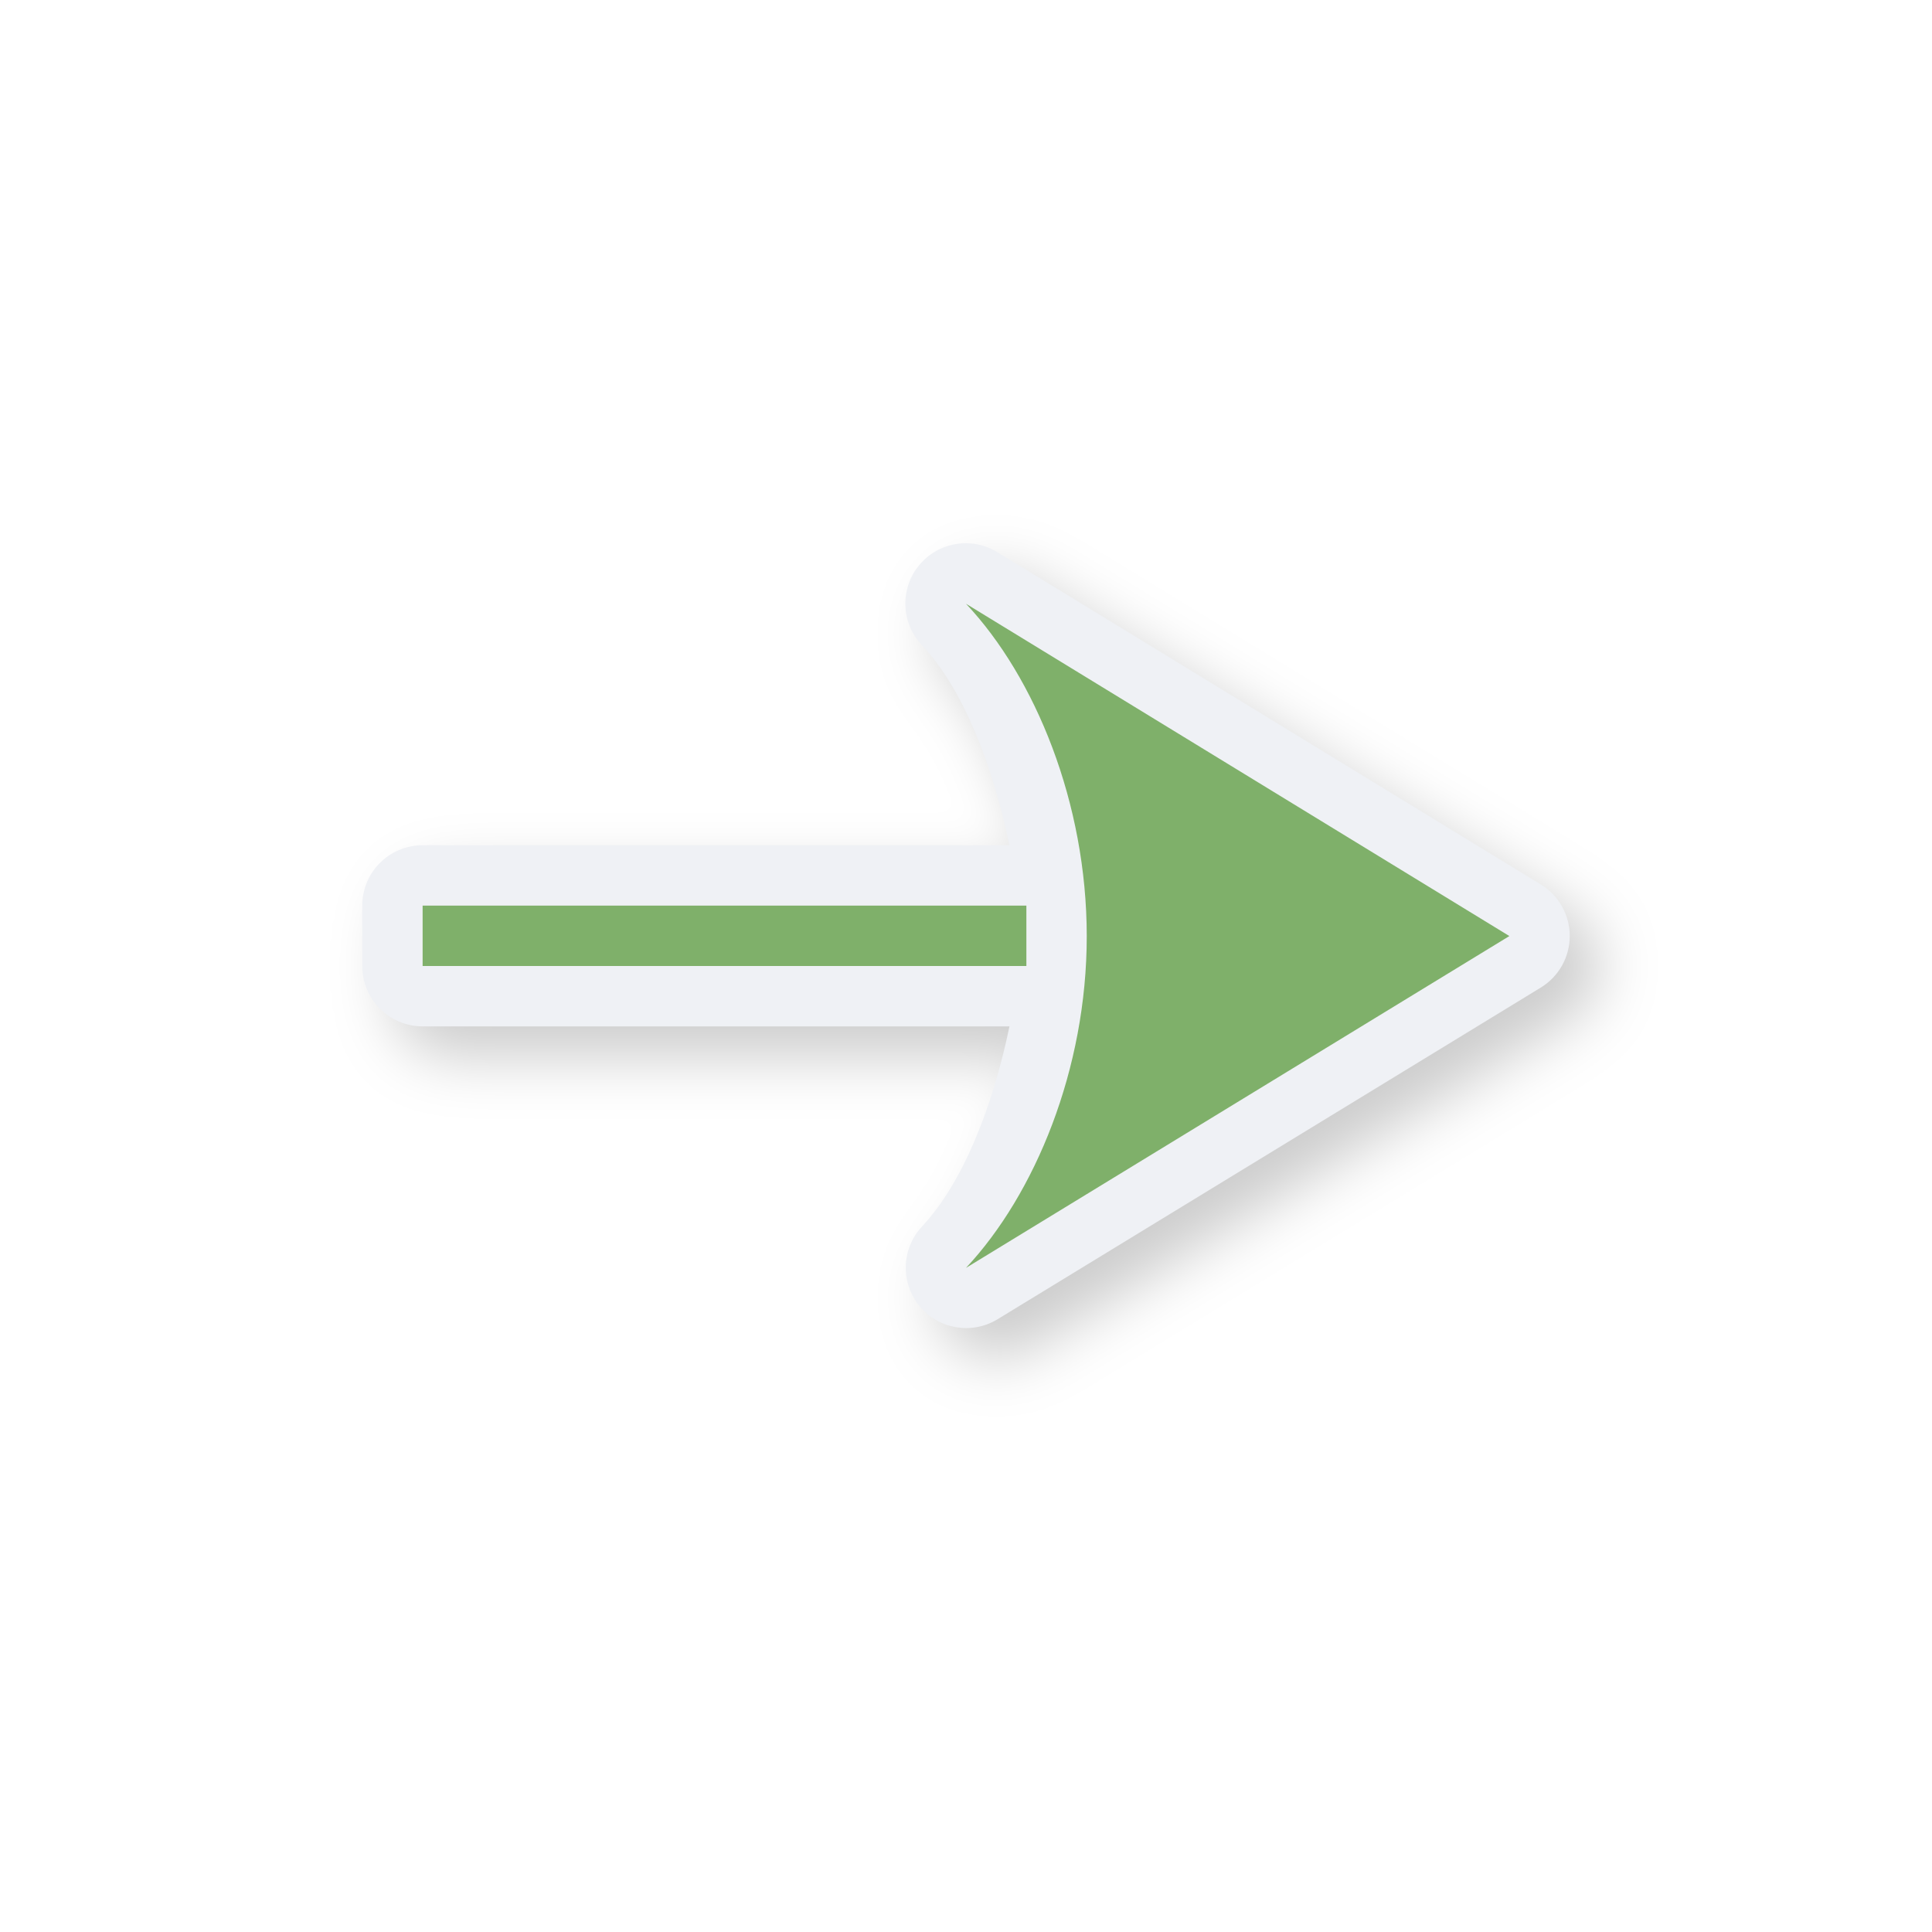
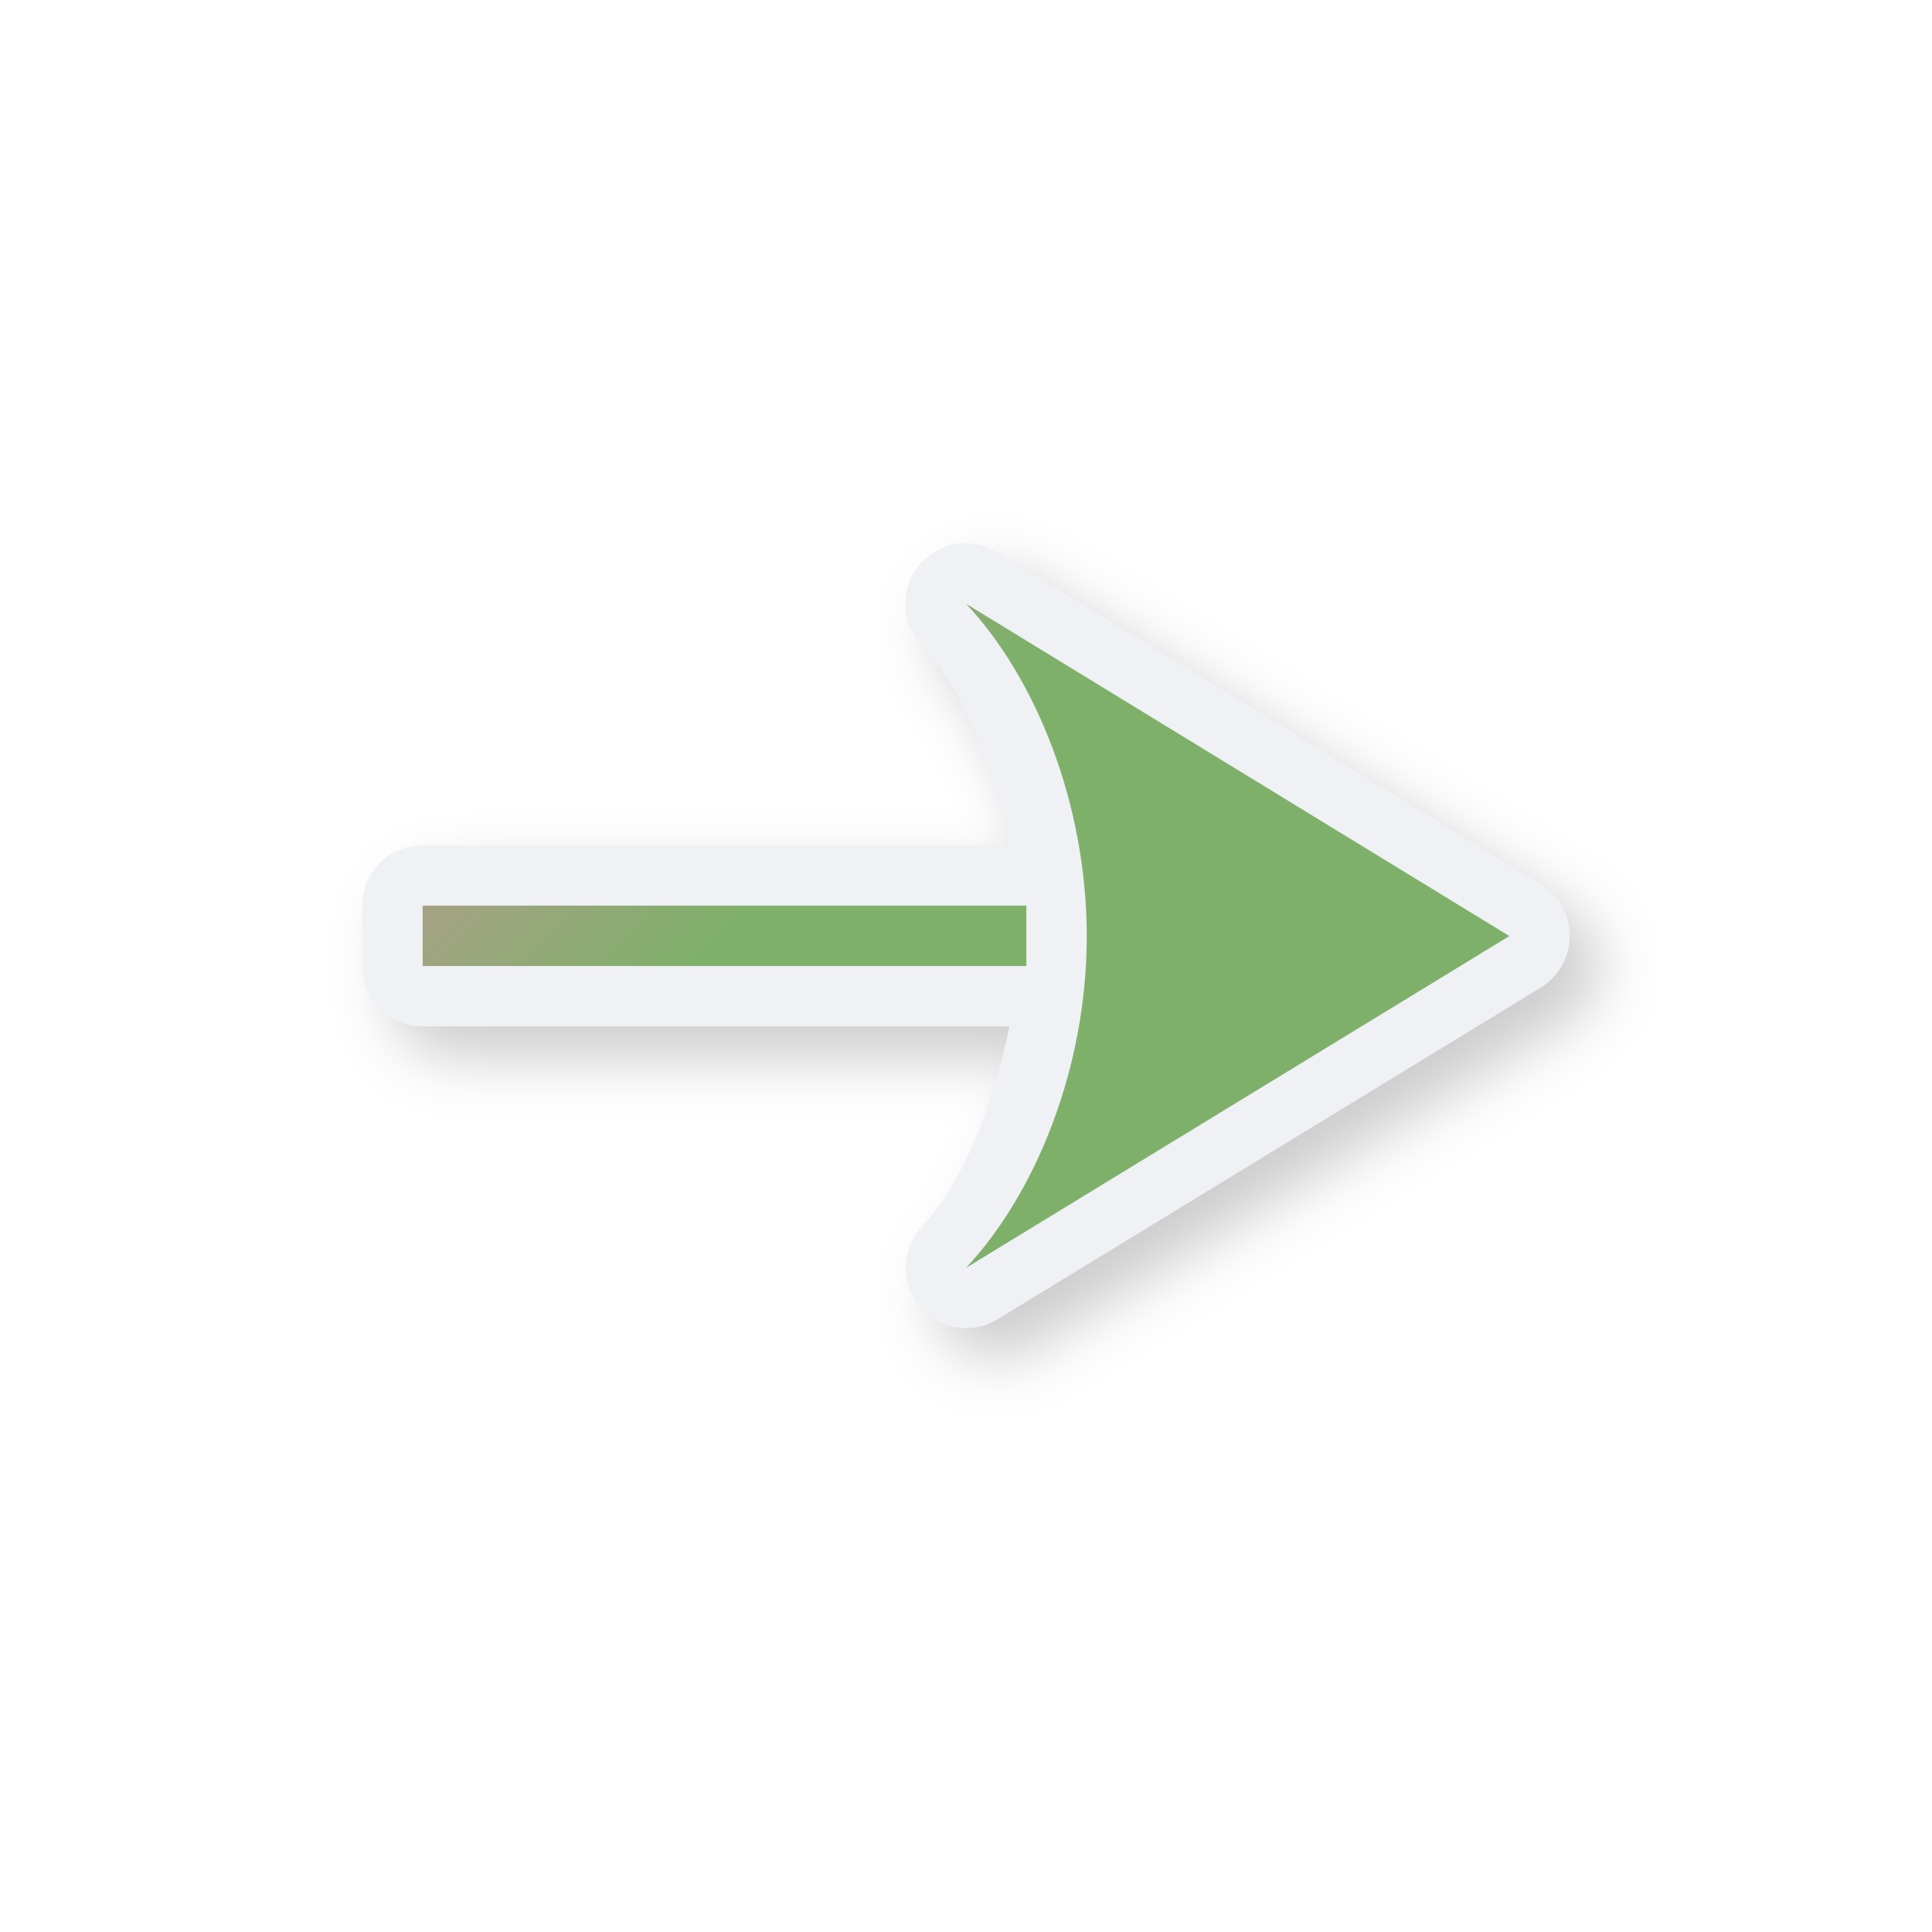
<svg xmlns="http://www.w3.org/2000/svg" width="32" height="32">
+   <defs>
+     <linearGradient id="pinkTip" gradientUnits="userSpaceOnUse" x1="2" y1="2" x2="20" y2="20">
+       <stop offset="0" stop-color="#d98fa8" />
+       <stop offset="0.3" stop-color="#d98fa8" />
+       <stop offset="0.65" stop-color="#7fb06a" />
+     </linearGradient>
+   </defs>
  <defs>
    <filter id="a" width="1.119" height="1.183" x="-.059" y="-.091" style="color-interpolation-filters:sRGB">
      <feGaussianBlur stdDeviation=".495" />
    </filter>
  </defs>
  <path d="M6.5 16.5a1 1 0 0 0 1 1h9.72c-.28 1.348-.775 2.594-1.45 3.316a1 1 0 0 0 1.251 1.536l9-5.495a1 1 0 0 0 0-1.707l-9-5.503a1 1 0 0 0-1.25 1.54c.676.717 1.167 1.964 1.448 3.313H7.5a1 1 0 0 0-1 1z" style="color:#000;font-style:normal;font-variant:normal;font-weight:400;font-stretch:normal;font-size:medium;line-height:normal;font-family:sans-serif;font-variant-ligatures:normal;font-variant-position:normal;font-variant-caps:normal;font-variant-numeric:normal;font-variant-alternates:normal;font-feature-settings:normal;text-indent:0;text-align:start;text-decoration:none;text-decoration-line:none;text-decoration-style:solid;text-decoration-color:#000;letter-spacing:normal;word-spacing:normal;text-transform:none;writing-mode:lr-tb;direction:ltr;text-orientation:mixed;dominant-baseline:auto;baseline-shift:baseline;text-anchor:start;white-space:normal;shape-padding:0;clip-rule:nonzero;display:inline;overflow:visible;visibility:visible;opacity:.2;isolation:auto;mix-blend-mode:normal;color-interpolation:sRGB;color-interpolation-filters:linearRGB;solid-color:#000;solid-opacity:1;vector-effect:none;fill:#000;fill-opacity:1;fill-rule:nonzero;stroke:none;stroke-width:2;stroke-linecap:round;stroke-linejoin:round;stroke-miterlimit:4;stroke-dasharray:none;stroke-dashoffset:0;stroke-opacity:1;paint-order:normal;color-rendering:auto;image-rendering:auto;shape-rendering:auto;text-rendering:auto;enable-background:accumulate;filter:url(#a)" />
  <path d="M6 16a1 1 0 0 0 1 1h9.72c-.28 1.348-.775 2.594-1.45 3.316a1 1 0 0 0 1.251 1.536l9-5.495a1 1 0 0 0 0-1.707l-9-5.503a1 1 0 0 0-1.25 1.54c.676.717 1.167 1.964 1.448 3.313H7a1 1 0 0 0-1 1z" style="color:#000;font-style:normal;font-variant:normal;font-weight:400;font-stretch:normal;font-size:medium;line-height:normal;font-family:sans-serif;font-variant-ligatures:normal;font-variant-position:normal;font-variant-caps:normal;font-variant-numeric:normal;font-variant-alternates:normal;font-feature-settings:normal;text-indent:0;text-align:start;text-decoration:none;text-decoration-line:none;text-decoration-style:solid;text-decoration-color:#000;letter-spacing:normal;word-spacing:normal;text-transform:none;writing-mode:lr-tb;direction:ltr;text-orientation:mixed;dominant-baseline:auto;baseline-shift:baseline;text-anchor:start;white-space:normal;shape-padding:0;clip-rule:nonzero;display:inline;overflow:visible;visibility:visible;opacity:1;isolation:auto;mix-blend-mode:normal;color-interpolation:sRGB;color-interpolation-filters:linearRGB;solid-color:#000;solid-opacity:1;vector-effect:none;fill:#eff1f5;fill-opacity:1;fill-rule:nonzero;stroke:none;stroke-width:2;stroke-linecap:round;stroke-linejoin:round;stroke-miterlimit:4;stroke-dasharray:none;stroke-dashoffset:0;stroke-opacity:1;paint-order:normal;color-rendering:auto;image-rendering:auto;shape-rendering:auto;text-rendering:auto;enable-background:accumulate" />
-   <path d="M7 16h10v-1H7Zm9 5 9-5.496L16 10c1.148 1.22 1.999 3.3 2 5.504S17.142 19.78 16 21" style="opacity:1;fill:#7fb06a;fill-opacity:1;stroke:none;stroke-width:0;stroke-linecap:round;stroke-linejoin:round;stroke-miterlimit:4;stroke-dasharray:none;stroke-dashoffset:0;stroke-opacity:1;paint-order:normal" />
+   <path d="M7 16h10v-1H7Zm9 5 9-5.496L16 10c1.148 1.22 1.999 3.3 2 5.504S17.142 19.78 16 21" style="opacity:1;fill:url(#pinkTip);fill-opacity:1;stroke:none;stroke-width:0;stroke-linecap:round;stroke-linejoin:round;stroke-miterlimit:4;stroke-dasharray:none;stroke-dashoffset:0;stroke-opacity:1;paint-order:normal" />
  <path id="hotspot" d="m 25,15.504 h 1 v 1 h -1 z" display="none" fill="#333333" stroke-width="1.19" />
</svg>
